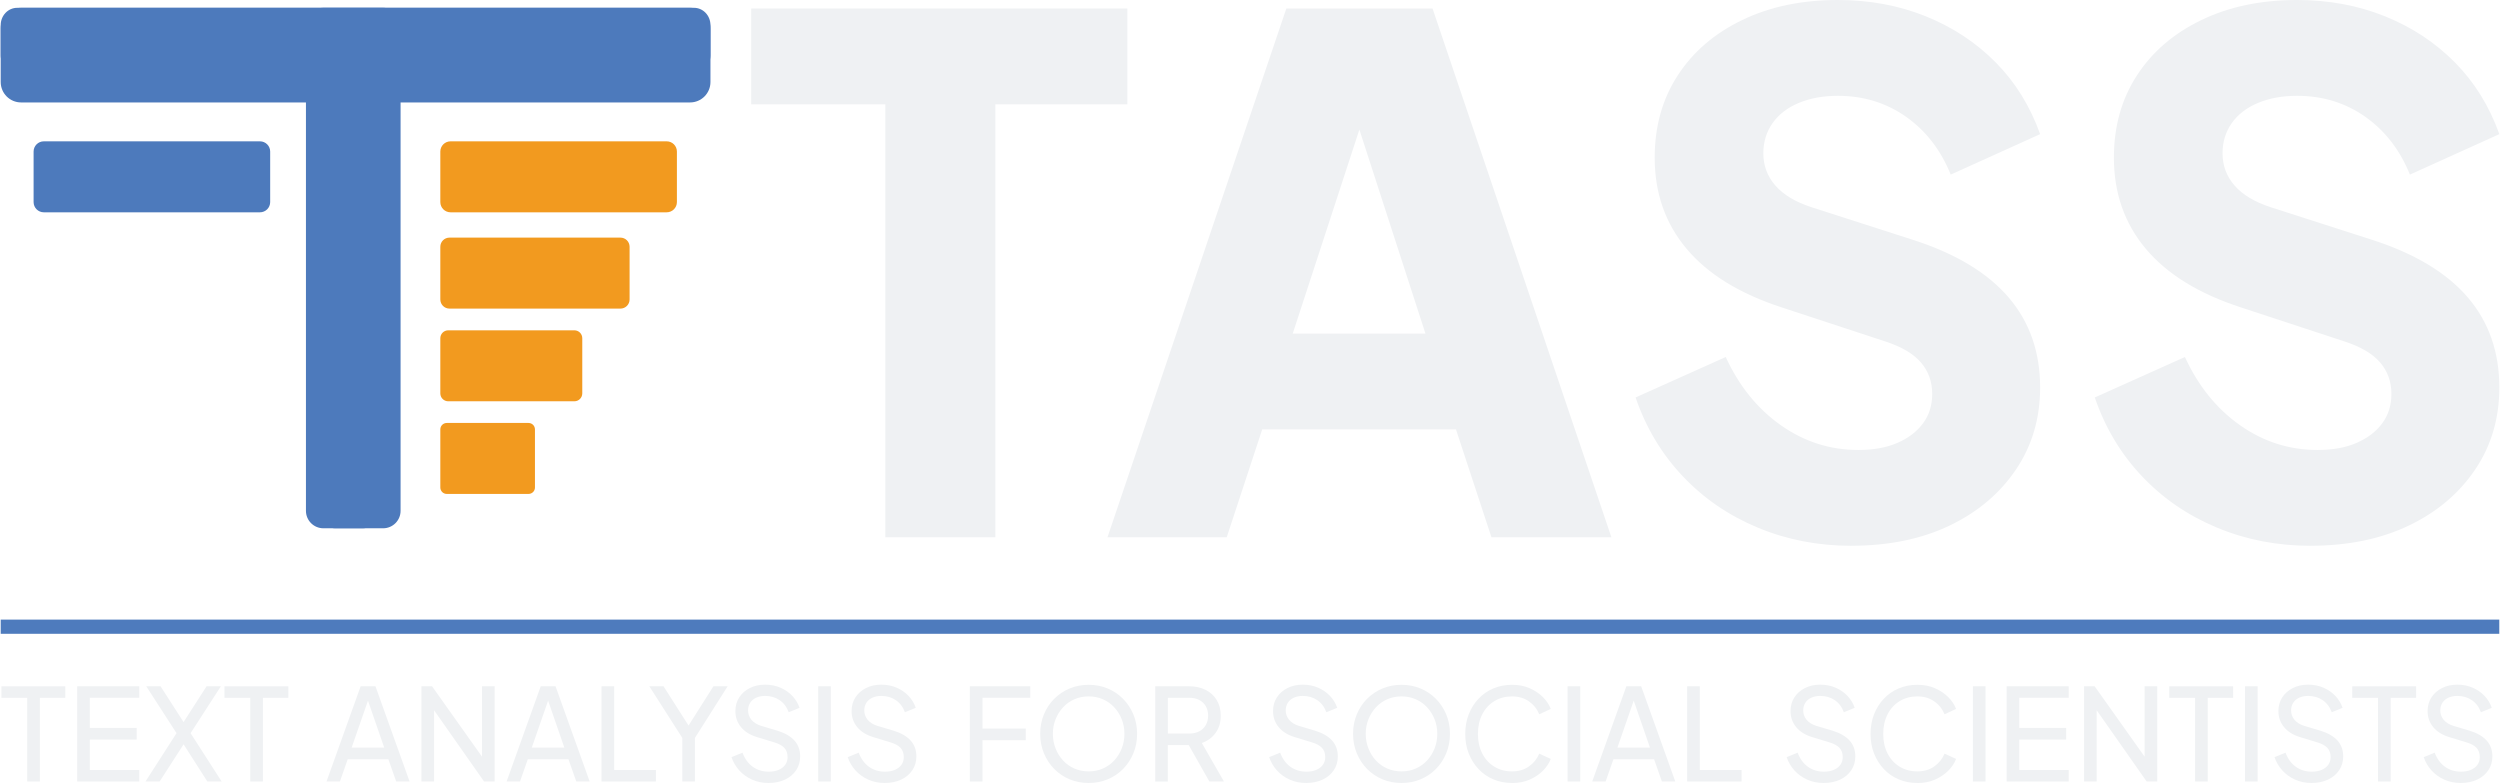
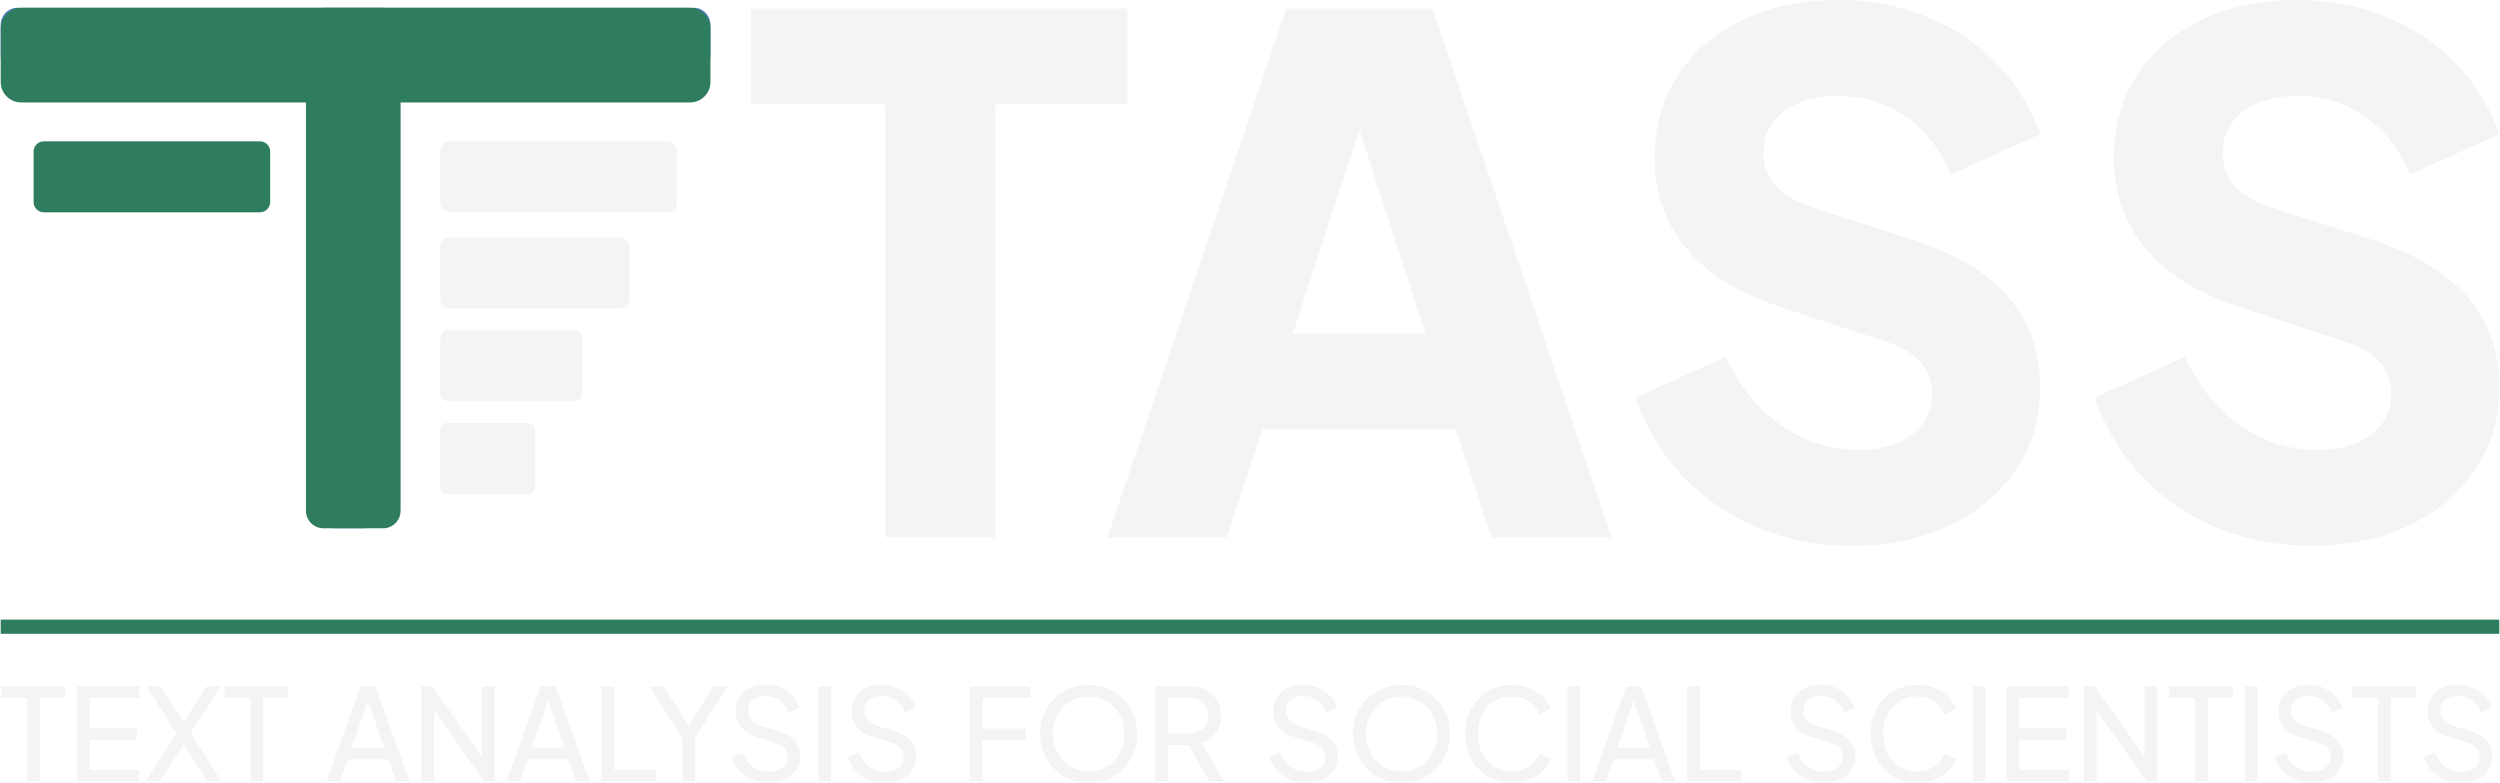
<svg xmlns="http://www.w3.org/2000/svg" id="Layer_1" version="1.1" viewBox="0 0 528.36 165.48">
  <defs>
    <style>
      .st0 {
-         fill: #f29a1f;
+         fill: #2e7d5e;
      }

      .st1 {
+         fill: #f4f4f5;
+       }
+ 
+       .st2 {
        fill: none;
-         stroke: #4e7bbd;
+         stroke: #2e7d5e;
        stroke-miterlimit: 10;
        stroke-width: 3px;
      }

-       .st2 {
-         fill: #4d7abc;
-       }
- 
      .st3 {
-         fill: #eff1f3;
-       }
- 
-       .st4 {
        fill: #4e7bbd;
      }
    </style>
  </defs>
+   <path class="st3" d="M146.67,1.65H3.64C1.71,1.65.15,3.28.15,5.3v6.4c0,2.02,1.56,3.65,3.48,3.65h63.59v92.46c0,2.12,1.64,3.84,3.66,3.84h5.75c2.02,0,3.66-1.72,3.66-3.84V15.35h66.38c1.92,0,3.48-1.64,3.48-3.65v-6.4c0-2.02-1.56-3.65-3.48-3.65h0Z" />
+   <rect class="st0" x="7.1" y="29.87" width="50" height="15" rx="2.16" ry="2.16" />
  <g>
-     <path class="st4" d="M146.67,1.65H3.64C1.71,1.65.15,3.28.15,5.3v6.4c0,2.02,1.56,3.65,3.48,3.65h63.59v92.46c0,2.12,1.64,3.84,3.66,3.84h5.75c2.02,0,3.66-1.72,3.66-3.84V15.35h66.38c1.92,0,3.48-1.64,3.48-3.65v-6.4c0-2.02-1.56-3.65-3.48-3.65Z" />
-     <rect class="st2" x="7.1" y="29.87" width="50" height="15" rx="2.16" ry="2.16" />
-     <rect class="st0" x="93.06" y="29.87" width="50" height="15" rx="2.16" ry="2.16" />
-     <rect class="st0" x="93.06" y="50.22" width="40" height="15" rx="1.93" ry="1.93" />
-     <rect class="st0" x="93.06" y="69.81" width="30" height="15" rx="1.67" ry="1.67" />
-     <rect class="st0" x="93.06" y="89.39" width="20" height="15" rx="1.36" ry="1.36" />
-     <rect class="st2" x=".15" y="1.65" width="150" height="20" rx="4.31" ry="4.31" />
-     <rect class="st2" x="19.65" y="46.65" width="110" height="20" rx="3.69" ry="3.69" transform="translate(18.01 131.3) rotate(-90)" />
+     <rect class="st1" x="93.06" y="29.87" width="50" height="15" rx="2.16" ry="2.16" />
+     <rect class="st1" x="93.06" y="50.22" width="40" height="15" rx="1.93" ry="1.93" />
+     <rect class="st1" x="93.06" y="69.81" width="30" height="15" rx="1.67" ry="1.67" />
+     <rect class="st1" x="93.06" y="89.39" width="20" height="15" rx="1.36" ry="1.36" />
  </g>
+   <rect class="st0" x=".15" y="1.65" width="150" height="20" rx="4.31" ry="4.31" />
+   <rect class="st0" x="64.66" y="1.65" width="20" height="110" rx="3.69" ry="3.69" />
  <g>
-     <path class="st3" d="M187.11,113.55V22.05h-28.35V1.8h79.5v20.25h-27.9v91.5h-23.25Z" />
-     <path class="st3" d="M234.06,113.55L271.86,1.8h30.9l37.8,111.75h-25.35l-7.5-22.8h-40.95l-7.5,22.8h-25.2ZM273.21,70.5h28.05l-17.1-52.8h6.3l-17.25,52.8Z" />
-     <path class="st3" d="M391.26,115.35c-7,0-13.58-1.27-19.72-3.82-6.15-2.55-11.45-6.17-15.9-10.88-4.45-4.7-7.78-10.25-9.97-16.65l19.05-8.55c2.8,6.1,6.67,10.9,11.62,14.4,4.95,3.5,10.42,5.25,16.42,5.25,3.2,0,5.95-.5,8.25-1.5,2.3-1,4.1-2.37,5.4-4.12,1.3-1.75,1.95-3.82,1.95-6.22,0-2.6-.8-4.82-2.4-6.67-1.6-1.85-4.1-3.32-7.5-4.42l-21.9-7.2c-8.9-2.9-15.6-7.02-20.1-12.38-4.5-5.35-6.75-11.77-6.75-19.27,0-6.6,1.62-12.4,4.88-17.4,3.25-5,7.8-8.9,13.65-11.7C374.08,1.4,380.81,0,388.41,0c6.7,0,12.9,1.15,18.6,3.45,5.7,2.3,10.62,5.55,14.78,9.75,4.15,4.2,7.27,9.25,9.38,15.15l-18.9,8.55c-2.1-5.2-5.25-9.27-9.45-12.23-4.2-2.95-9-4.42-14.4-4.42-3.1,0-5.85.5-8.25,1.5-2.4,1-4.25,2.43-5.55,4.27-1.3,1.85-1.95,3.98-1.95,6.38,0,2.6.85,4.88,2.55,6.82,1.7,1.95,4.25,3.48,7.65,4.58l21.45,6.9c9,2.9,15.72,6.95,20.18,12.15,4.45,5.2,6.67,11.55,6.67,19.05,0,6.5-1.7,12.28-5.1,17.32-3.4,5.05-8.08,9-14.02,11.85-5.95,2.85-12.88,4.27-20.78,4.27Z" />
-     <path class="st3" d="M488.31,115.35c-7,0-13.58-1.27-19.72-3.82-6.15-2.55-11.45-6.17-15.9-10.88-4.45-4.7-7.78-10.25-9.97-16.65l19.05-8.55c2.8,6.1,6.67,10.9,11.62,14.4,4.95,3.5,10.42,5.25,16.42,5.25,3.2,0,5.95-.5,8.25-1.5,2.3-1,4.1-2.37,5.4-4.12,1.3-1.75,1.95-3.82,1.95-6.22,0-2.6-.8-4.82-2.4-6.67-1.6-1.85-4.1-3.32-7.5-4.42l-21.9-7.2c-8.9-2.9-15.6-7.02-20.1-12.38-4.5-5.35-6.75-11.77-6.75-19.27,0-6.6,1.62-12.4,4.88-17.4,3.25-5,7.8-8.9,13.65-11.7C471.13,1.4,477.86,0,485.46,0c6.7,0,12.9,1.15,18.6,3.45,5.7,2.3,10.62,5.55,14.78,9.75,4.15,4.2,7.27,9.25,9.38,15.15l-18.9,8.55c-2.1-5.2-5.25-9.27-9.45-12.23-4.2-2.95-9-4.42-14.4-4.42-3.1,0-5.85.5-8.25,1.5-2.4,1-4.25,2.43-5.55,4.27-1.3,1.85-1.95,3.98-1.95,6.38,0,2.6.85,4.88,2.55,6.82,1.7,1.95,4.25,3.48,7.65,4.58l21.45,6.9c9,2.9,15.72,6.95,20.18,12.15,4.45,5.2,6.67,11.55,6.67,19.05,0,6.5-1.7,12.28-5.1,17.32-3.4,5.05-8.08,9-14.02,11.85-5.95,2.85-12.88,4.27-20.78,4.27Z" />
+     <path class="st1" d="M187.11,113.55V22.05h-28.35V1.8h79.5v20.25h-27.9v91.5h-23.25Z" />
+     <path class="st1" d="M234.06,113.55L271.86,1.8h30.9l37.8,111.75h-25.35l-7.5-22.8h-40.95l-7.5,22.8h-25.2,0ZM273.21,70.5h28.05l-17.1-52.8h6.3l-17.25,52.8h0Z" />
+     <path class="st1" d="M391.26,115.35c-7,0-13.58-1.27-19.72-3.82-6.15-2.55-11.45-6.17-15.9-10.88-4.45-4.7-7.78-10.25-9.97-16.65l19.05-8.55c2.8,6.1,6.67,10.9,11.62,14.4,4.95,3.5,10.42,5.25,16.42,5.25,3.2,0,5.95-.5,8.25-1.5s4.1-2.37,5.4-4.12,1.95-3.82,1.95-6.22c0-2.6-.8-4.82-2.4-6.67s-4.1-3.32-7.5-4.42l-21.9-7.2c-8.9-2.9-15.6-7.02-20.1-12.38-4.5-5.35-6.75-11.77-6.75-19.27,0-6.6,1.62-12.4,4.88-17.4,3.25-5,7.8-8.9,13.65-11.7,5.84-2.82,12.57-4.22,20.17-4.22,6.7,0,12.9,1.15,18.6,3.45,5.7,2.3,10.62,5.55,14.78,9.75,4.15,4.2,7.27,9.25,9.38,15.15l-18.9,8.55c-2.1-5.2-5.25-9.27-9.45-12.23-4.2-2.95-9-4.42-14.4-4.42-3.1,0-5.85.5-8.25,1.5s-4.25,2.43-5.55,4.27c-1.3,1.85-1.95,3.98-1.95,6.38,0,2.6.85,4.88,2.55,6.82,1.7,1.95,4.25,3.48,7.65,4.58l21.45,6.9c9,2.9,15.72,6.95,20.18,12.15,4.45,5.2,6.67,11.55,6.67,19.05,0,6.5-1.7,12.28-5.1,17.32-3.4,5.05-8.08,9-14.02,11.85-5.95,2.85-12.88,4.27-20.78,4.27h-.01Z" />
+     <path class="st1" d="M488.31,115.35c-7,0-13.58-1.27-19.72-3.82-6.15-2.55-11.45-6.17-15.9-10.88-4.45-4.7-7.78-10.25-9.97-16.65l19.05-8.55c2.8,6.1,6.67,10.9,11.62,14.4,4.95,3.5,10.42,5.25,16.42,5.25,3.2,0,5.95-.5,8.25-1.5s4.1-2.37,5.4-4.12,1.95-3.82,1.95-6.22c0-2.6-.8-4.82-2.4-6.67s-4.1-3.32-7.5-4.42l-21.9-7.2c-8.9-2.9-15.6-7.02-20.1-12.38-4.5-5.35-6.75-11.77-6.75-19.27,0-6.6,1.62-12.4,4.88-17.4,3.25-5,7.8-8.9,13.65-11.7,5.84-2.82,12.57-4.22,20.17-4.22,6.7,0,12.9,1.15,18.6,3.45,5.7,2.3,10.62,5.55,14.78,9.75,4.15,4.2,7.27,9.25,9.38,15.15l-18.9,8.55c-2.1-5.2-5.25-9.27-9.45-12.23-4.2-2.95-9-4.42-14.4-4.42-3.1,0-5.85.5-8.25,1.5s-4.25,2.43-5.55,4.27c-1.3,1.85-1.95,3.98-1.95,6.38,0,2.6.85,4.88,2.55,6.82,1.7,1.95,4.25,3.48,7.65,4.58l21.45,6.9c9,2.9,15.72,6.95,20.18,12.15,4.45,5.2,6.67,11.55,6.67,19.05,0,6.5-1.7,12.28-5.1,17.32-3.4,5.05-8.08,9-14.02,11.85-5.95,2.85-12.88,4.27-20.78,4.27h-.01Z" />
  </g>
-   <line class="st1" x1=".15" y1="132.45" x2="528.21" y2="132.45" />
+   <line class="st2" x1=".15" y1="132.45" x2="528.21" y2="132.45" />
  <g>
-     <path class="st3" d="M5.75,165.16v-17.68H.3v-2.43h13.5v2.43h-5.37v17.68h-2.67Z" />
-     <path class="st3" d="M16.31,165.16v-20.12h13.12v2.43h-10.45v6.37h9.91v2.46h-9.91v6.43h10.45v2.43h-13.12Z" />
-     <path class="st3" d="M30.75,165.16l6.56-10.21-6.4-9.91h3.02l5.43,8.45h-1.13l5.43-8.45h3.02l-6.4,9.91,6.56,10.21h-3.02l-5.59-8.75,1.13.03-5.62,8.72h-3Z" />
-     <path class="st3" d="M52.89,165.16v-17.68h-5.45v-2.43h13.5v2.43h-5.37v17.68h-2.67Z" />
-     <path class="st3" d="M69.01,165.16l7.21-20.12h3.13l7.21,20.12h-2.83l-1.65-4.7h-8.59l-1.65,4.7h-2.83ZM74.32,158h6.88l-3.81-11.02h.76l-3.83,11.02Z" />
-     <path class="st3" d="M89.07,165.16v-20.12h2.24l11.53,16.25-.97.11v-16.36h2.67v20.12h-2.24l-11.48-16.36.92-.11v16.47h-2.67Z" />
-     <path class="st3" d="M107.07,165.16l7.21-20.12h3.13l7.21,20.12h-2.83l-1.65-4.7h-8.59l-1.65,4.7h-2.83ZM112.39,158h6.88l-3.81-11.02h.76l-3.83,11.02Z" />
-     <path class="st3" d="M127.13,165.16v-20.12h2.67v17.69h8.83v2.43h-11.5Z" />
-     <path class="st3" d="M144.2,165.16v-9.21l-6.97-10.91h3l5.83,9.15h-1.08l5.8-9.15h3l-6.91,10.91v9.21h-2.67Z" />
-     <path class="st3" d="M162.4,165.48c-1.26,0-2.42-.24-3.48-.72-1.06-.48-1.96-1.13-2.7-1.96-.74-.83-1.28-1.75-1.62-2.78l2.32-.95c.49,1.3,1.21,2.29,2.17,2.98.96.69,2.09,1.04,3.39,1.04.79,0,1.49-.13,2.08-.38s1.06-.61,1.39-1.07c.33-.46.5-1,.5-1.61,0-.85-.24-1.51-.71-2-.48-.49-1.17-.86-2.09-1.13l-3.7-1.13c-1.46-.45-2.58-1.16-3.36-2.12s-1.17-2.08-1.17-3.36c0-1.1.27-2.07.81-2.9.54-.84,1.28-1.49,2.23-1.97.94-.48,2.02-.72,3.23-.72s2.3.22,3.28.65c.98.43,1.81,1.01,2.5,1.74.68.73,1.19,1.56,1.51,2.5l-2.29.94c-.41-1.12-1.06-1.97-1.93-2.56-.87-.59-1.89-.89-3.04-.89-.72,0-1.35.12-1.9.37s-.97.6-1.27,1.07c-.3.47-.45,1.01-.45,1.62,0,.74.23,1.39.7,1.97s1.18,1.02,2.13,1.32l3.38,1c1.58.49,2.78,1.18,3.59,2.08.81.9,1.21,2.02,1.21,3.35,0,1.1-.28,2.07-.85,2.92-.57.85-1.35,1.51-2.35,1.98s-2.16.72-3.5.72Z" />
-     <path class="st3" d="M172.92,165.16v-20.12h2.67v20.12h-2.67Z" />
-     <path class="st3" d="M186.96,165.48c-1.26,0-2.42-.24-3.48-.72-1.06-.48-1.96-1.13-2.7-1.96-.74-.83-1.28-1.75-1.62-2.78l2.32-.95c.49,1.3,1.21,2.29,2.17,2.98.96.69,2.09,1.04,3.39,1.04.79,0,1.49-.13,2.08-.38s1.06-.61,1.39-1.07c.33-.46.5-1,.5-1.61,0-.85-.24-1.51-.71-2-.48-.49-1.17-.86-2.09-1.13l-3.7-1.13c-1.46-.45-2.58-1.16-3.36-2.12s-1.17-2.08-1.17-3.36c0-1.1.27-2.07.81-2.9.54-.84,1.28-1.49,2.23-1.97.94-.48,2.02-.72,3.23-.72s2.3.22,3.28.65c.98.43,1.81,1.01,2.5,1.74.68.73,1.19,1.56,1.51,2.5l-2.29.94c-.41-1.12-1.06-1.97-1.93-2.56-.87-.59-1.89-.89-3.04-.89-.72,0-1.35.12-1.9.37s-.97.6-1.27,1.07c-.3.47-.45,1.01-.45,1.62,0,.74.23,1.39.7,1.97s1.18,1.02,2.13,1.32l3.38,1c1.58.49,2.78,1.18,3.59,2.08.81.9,1.21,2.02,1.21,3.35,0,1.1-.28,2.07-.85,2.92-.57.85-1.35,1.51-2.35,1.98s-2.16.72-3.5.72Z" />
-     <path class="st3" d="M204.97,165.16v-20.12h12.77v2.43h-10.1v6.51h9.15v2.46h-9.15v8.72h-2.67Z" />
-     <path class="st3" d="M230.08,165.48c-1.44,0-2.78-.26-4.01-.77-1.23-.51-2.31-1.24-3.24-2.17-.93-.94-1.66-2.04-2.19-3.31-.53-1.27-.8-2.65-.8-4.14s.27-2.88.8-4.14c.53-1.27,1.26-2.37,2.19-3.29s2.01-1.65,3.24-2.16c1.23-.51,2.57-.77,4.01-.77s2.78.26,4.01.77c1.23.51,2.31,1.24,3.24,2.17.93.94,1.66,2.03,2.19,3.29.53,1.26.8,2.64.8,4.13s-.27,2.88-.8,4.14c-.53,1.27-1.26,2.37-2.19,3.31-.93.94-2.01,1.66-3.24,2.17-1.23.51-2.57.77-4.01.77ZM230.08,163.03c1.1,0,2.11-.2,3.02-.61.92-.41,1.71-.97,2.39-1.7.67-.73,1.2-1.58,1.58-2.54s.57-1.99.57-3.09-.19-2.12-.57-3.08c-.38-.95-.9-1.79-1.58-2.52-.67-.73-1.47-1.3-2.39-1.7-.92-.41-1.93-.61-3.02-.61s-2.11.2-3.02.61c-.92.4-1.71.97-2.39,1.7-.67.73-1.2,1.57-1.58,2.52-.38.96-.57,1.98-.57,3.08s.19,2.13.57,3.09.9,1.81,1.58,2.54c.67.73,1.47,1.3,2.39,1.7.92.4,1.93.61,3.02.61Z" />
-     <path class="st3" d="M244.15,165.16v-20.12h7.13c1.33,0,2.5.25,3.51.76,1.01.5,1.8,1.22,2.36,2.16.57.94.85,2.04.85,3.32,0,1.4-.36,2.61-1.08,3.6-.72,1-1.69,1.71-2.92,2.15l4.67,8.13h-3.08l-4.94-8.72,1.78,1.03h-5.62v7.7h-2.67ZM246.82,155.03h4.54c.79,0,1.49-.15,2.08-.46.59-.31,1.06-.75,1.39-1.32.33-.58.5-1.24.5-2s-.17-1.44-.5-2.01c-.33-.57-.8-1-1.39-1.31-.59-.31-1.29-.46-2.08-.46h-4.54v7.56Z" />
-     <path class="st3" d="M276.03,165.48c-1.26,0-2.42-.24-3.48-.72-1.06-.48-1.96-1.13-2.7-1.96-.74-.83-1.28-1.75-1.62-2.78l2.32-.95c.49,1.3,1.21,2.29,2.17,2.98.96.69,2.09,1.04,3.39,1.04.79,0,1.49-.13,2.08-.38s1.06-.61,1.39-1.07c.33-.46.5-1,.5-1.61,0-.85-.24-1.51-.71-2-.48-.49-1.17-.86-2.09-1.13l-3.7-1.13c-1.46-.45-2.58-1.16-3.36-2.12s-1.17-2.08-1.17-3.36c0-1.1.27-2.07.81-2.9.54-.84,1.28-1.49,2.23-1.97.94-.48,2.02-.72,3.23-.72s2.3.22,3.28.65c.98.43,1.81,1.01,2.5,1.74.68.73,1.19,1.56,1.51,2.5l-2.29.94c-.41-1.12-1.06-1.97-1.93-2.56-.87-.59-1.89-.89-3.04-.89-.72,0-1.35.12-1.9.37s-.97.6-1.27,1.07c-.3.47-.45,1.01-.45,1.62,0,.74.23,1.39.7,1.97s1.18,1.02,2.13,1.32l3.38,1c1.58.49,2.78,1.18,3.59,2.08.81.9,1.21,2.02,1.21,3.35,0,1.1-.28,2.07-.85,2.92-.57.85-1.35,1.51-2.35,1.98s-2.16.72-3.5.72Z" />
-     <path class="st3" d="M296.2,165.48c-1.44,0-2.78-.26-4.01-.77-1.23-.51-2.31-1.24-3.24-2.17-.93-.94-1.66-2.04-2.19-3.31-.53-1.27-.8-2.65-.8-4.14s.27-2.88.8-4.14c.53-1.27,1.26-2.37,2.19-3.29s2.01-1.65,3.24-2.16c1.23-.51,2.57-.77,4.01-.77s2.78.26,4.01.77c1.23.51,2.31,1.24,3.24,2.17.93.94,1.66,2.03,2.19,3.29.53,1.26.8,2.64.8,4.13s-.27,2.88-.8,4.14c-.53,1.27-1.26,2.37-2.19,3.31-.93.94-2.01,1.66-3.24,2.17-1.23.51-2.57.77-4.01.77ZM296.2,163.03c1.1,0,2.11-.2,3.02-.61.92-.41,1.71-.97,2.39-1.7.67-.73,1.2-1.58,1.58-2.54s.57-1.99.57-3.09-.19-2.12-.57-3.08c-.38-.95-.9-1.79-1.58-2.52-.67-.73-1.47-1.3-2.39-1.7-.92-.41-1.93-.61-3.02-.61s-2.11.2-3.02.61c-.92.4-1.71.97-2.39,1.7-.67.73-1.2,1.57-1.58,2.52-.38.96-.57,1.98-.57,3.08s.19,2.13.57,3.09.9,1.81,1.58,2.54c.67.73,1.47,1.3,2.39,1.7.92.4,1.93.61,3.02.61Z" />
-     <path class="st3" d="M319.55,165.48c-1.42,0-2.74-.26-3.94-.77-1.21-.51-2.25-1.24-3.13-2.17-.88-.94-1.57-2.03-2.07-3.29s-.74-2.64-.74-4.13.25-2.9.74-4.16c.5-1.26,1.18-2.36,2.07-3.29.88-.94,1.92-1.66,3.12-2.17,1.2-.51,2.51-.77,3.96-.77s2.63.24,3.74.73c1.11.49,2.04,1.12,2.81,1.89.76.77,1.31,1.6,1.63,2.48l-2.43,1.13c-.47-1.13-1.2-2.05-2.19-2.74-.99-.69-2.18-1.04-3.56-1.04s-2.65.33-3.74,1c-1.09.67-1.94,1.59-2.55,2.78-.61,1.19-.92,2.57-.92,4.16s.31,2.94.92,4.13c.61,1.19,1.46,2.12,2.55,2.78,1.09.67,2.33,1,3.74,1s2.57-.35,3.56-1.04c.99-.69,1.72-1.6,2.19-2.71l2.43,1.11c-.32.88-.87,1.71-1.63,2.48-.77.77-1.7,1.4-2.81,1.89-1.11.49-2.35.73-3.74.73Z" />
-     <path class="st3" d="M331.3,165.16v-20.12h2.67v20.12h-2.67Z" />
-     <path class="st3" d="M336.51,165.16l7.21-20.12h3.13l7.21,20.12h-2.83l-1.65-4.7h-8.59l-1.65,4.7h-2.83ZM341.83,158h6.88l-3.81-11.02h.76l-3.83,11.02Z" />
-     <path class="st3" d="M356.57,165.16v-20.12h2.67v17.69h8.83v2.43h-11.5Z" />
-     <path class="st3" d="M385.4,165.48c-1.26,0-2.42-.24-3.48-.72-1.06-.48-1.96-1.13-2.7-1.96-.74-.83-1.28-1.75-1.62-2.78l2.32-.95c.49,1.3,1.21,2.29,2.17,2.98.96.69,2.09,1.04,3.39,1.04.79,0,1.49-.13,2.08-.38s1.06-.61,1.39-1.07c.33-.46.5-1,.5-1.61,0-.85-.24-1.51-.71-2-.48-.49-1.17-.86-2.09-1.13l-3.7-1.13c-1.46-.45-2.58-1.16-3.36-2.12s-1.17-2.08-1.17-3.36c0-1.1.27-2.07.81-2.9.54-.84,1.28-1.49,2.23-1.97.94-.48,2.02-.72,3.23-.72s2.3.22,3.28.65c.98.43,1.81,1.01,2.5,1.74.68.73,1.19,1.56,1.51,2.5l-2.29.94c-.41-1.12-1.06-1.97-1.93-2.56-.87-.59-1.89-.89-3.04-.89-.72,0-1.35.12-1.9.37s-.97.6-1.27,1.07c-.3.47-.45,1.01-.45,1.62,0,.74.23,1.39.7,1.97s1.18,1.02,2.13,1.32l3.38,1c1.58.49,2.78,1.18,3.59,2.08.81.9,1.21,2.02,1.21,3.35,0,1.1-.28,2.07-.85,2.92-.57.85-1.35,1.51-2.35,1.98s-2.16.72-3.5.72Z" />
-     <path class="st3" d="M405.21,165.48c-1.42,0-2.74-.26-3.94-.77-1.21-.51-2.25-1.24-3.13-2.17-.88-.94-1.57-2.03-2.07-3.29s-.74-2.64-.74-4.13.25-2.9.74-4.16c.5-1.26,1.18-2.36,2.07-3.29.88-.94,1.92-1.66,3.12-2.17,1.2-.51,2.51-.77,3.96-.77s2.63.24,3.74.73c1.11.49,2.04,1.12,2.81,1.89.76.77,1.31,1.6,1.63,2.48l-2.43,1.13c-.47-1.13-1.2-2.05-2.19-2.74-.99-.69-2.18-1.04-3.56-1.04s-2.65.33-3.74,1c-1.09.67-1.94,1.59-2.55,2.78-.61,1.19-.92,2.57-.92,4.16s.31,2.94.92,4.13c.61,1.19,1.46,2.12,2.55,2.78,1.09.67,2.33,1,3.74,1s2.57-.35,3.56-1.04c.99-.69,1.72-1.6,2.19-2.71l2.43,1.11c-.32.88-.87,1.71-1.63,2.48-.77.77-1.7,1.4-2.81,1.89-1.11.49-2.35.73-3.74.73Z" />
-     <path class="st3" d="M416.96,165.16v-20.12h2.67v20.12h-2.67Z" />
-     <path class="st3" d="M424.09,165.16v-20.12h13.12v2.43h-10.45v6.37h9.91v2.46h-9.91v6.43h10.45v2.43h-13.12Z" />
-     <path class="st3" d="M440.45,165.16v-20.12h2.24l11.53,16.25-.97.11v-16.36h2.67v20.12h-2.24l-11.48-16.36.92-.11v16.47h-2.67Z" />
-     <path class="st3" d="M463.91,165.16v-17.68h-5.45v-2.43h13.5v2.43h-5.37v17.68h-2.67Z" />
-     <path class="st3" d="M474.47,165.16v-20.12h2.67v20.12h-2.67Z" />
-     <path class="st3" d="M488.51,165.48c-1.26,0-2.42-.24-3.48-.72-1.06-.48-1.96-1.13-2.7-1.96-.74-.83-1.28-1.75-1.62-2.78l2.32-.95c.49,1.3,1.21,2.29,2.17,2.98.96.69,2.09,1.04,3.39,1.04.79,0,1.49-.13,2.08-.38s1.06-.61,1.39-1.07c.33-.46.5-1,.5-1.61,0-.85-.24-1.51-.71-2-.48-.49-1.17-.86-2.09-1.13l-3.7-1.13c-1.46-.45-2.58-1.16-3.36-2.12s-1.17-2.08-1.17-3.36c0-1.1.27-2.07.81-2.9.54-.84,1.28-1.49,2.23-1.97.94-.48,2.02-.72,3.23-.72s2.3.22,3.28.65c.98.43,1.81,1.01,2.5,1.74.68.73,1.19,1.56,1.51,2.5l-2.29.94c-.41-1.12-1.06-1.97-1.93-2.56-.87-.59-1.89-.89-3.04-.89-.72,0-1.35.12-1.9.37s-.97.6-1.27,1.07c-.3.47-.45,1.01-.45,1.62,0,.74.23,1.39.7,1.97s1.18,1.02,2.13,1.32l3.38,1c1.58.49,2.78,1.18,3.59,2.08.81.9,1.21,2.02,1.21,3.35,0,1.1-.28,2.07-.85,2.92-.57.85-1.35,1.51-2.35,1.98s-2.16.72-3.5.72Z" />
-     <path class="st3" d="M502.58,165.16v-17.68h-5.45v-2.43h13.5v2.43h-5.37v17.68h-2.67Z" />
-     <path class="st3" d="M520.04,165.48c-1.26,0-2.42-.24-3.48-.72-1.06-.48-1.96-1.13-2.7-1.96-.74-.83-1.28-1.75-1.62-2.78l2.32-.95c.49,1.3,1.21,2.29,2.17,2.98.96.69,2.09,1.04,3.39,1.04.79,0,1.49-.13,2.08-.38s1.06-.61,1.39-1.07c.33-.46.5-1,.5-1.61,0-.85-.24-1.51-.71-2-.48-.49-1.17-.86-2.09-1.13l-3.7-1.13c-1.46-.45-2.58-1.16-3.36-2.12s-1.17-2.08-1.17-3.36c0-1.1.27-2.07.81-2.9.54-.84,1.28-1.49,2.23-1.97.94-.48,2.02-.72,3.23-.72s2.3.22,3.28.65c.98.43,1.81,1.01,2.5,1.74.68.73,1.19,1.56,1.51,2.5l-2.29.94c-.41-1.12-1.06-1.97-1.93-2.56-.87-.59-1.89-.89-3.04-.89-.72,0-1.35.12-1.9.37s-.97.6-1.27,1.07c-.3.47-.45,1.01-.45,1.62,0,.74.23,1.39.7,1.97s1.18,1.02,2.13,1.32l3.38,1c1.58.49,2.78,1.18,3.59,2.08.81.9,1.21,2.02,1.21,3.35,0,1.1-.28,2.07-.85,2.92-.57.85-1.35,1.51-2.35,1.98s-2.16.72-3.5.72Z" />
+     <path class="st1" d="M5.75,165.16v-17.68H.3v-2.43h13.5v2.43h-5.37v17.68h-2.68Z" />
+     <path class="st1" d="M16.31,165.16v-20.12h13.12v2.43h-10.45v6.37h9.91v2.46h-9.91v6.43h10.45v2.43h-13.12Z" />
+     <path class="st1" d="M30.75,165.16l6.56-10.21-6.4-9.91h3.02l5.43,8.45h-1.13l5.43-8.45h3.02l-6.4,9.91,6.56,10.21h-3.02l-5.59-8.75,1.13.03-5.62,8.72h-3,0Z" />
+     <path class="st1" d="M52.89,165.16v-17.68h-5.45v-2.43h13.5v2.43h-5.37v17.68h-2.68Z" />
+     <path class="st1" d="M69.01,165.16l7.21-20.12h3.13l7.21,20.12h-2.83l-1.65-4.7h-8.59l-1.65,4.7h-2.83,0ZM74.32,158h6.88l-3.81-11.02h.76l-3.83,11.02Z" />
+     <path class="st1" d="M89.07,165.16v-20.12h2.24l11.53,16.25-.97.11v-16.36h2.67v20.12h-2.24l-11.48-16.36.92-.11v16.47s-2.67,0-2.67,0Z" />
+     <path class="st1" d="M107.07,165.16l7.21-20.12h3.13l7.21,20.12h-2.83l-1.65-4.7h-8.59l-1.65,4.7h-2.83,0ZM112.39,158h6.88l-3.81-11.02h.76l-3.83,11.02Z" />
+     <path class="st1" d="M127.13,165.16v-20.12h2.67v17.69h8.83v2.43h-11.5Z" />
+     <path class="st1" d="M144.2,165.16v-9.21l-6.97-10.91h3l5.83,9.15h-1.08l5.8-9.15h3l-6.91,10.91v9.21h-2.67Z" />
+     <path class="st1" d="M162.4,165.48c-1.26,0-2.42-.24-3.48-.72s-1.96-1.13-2.7-1.96c-.74-.83-1.28-1.75-1.62-2.78l2.32-.95c.49,1.3,1.21,2.29,2.17,2.98.96.69,2.09,1.04,3.39,1.04.79,0,1.49-.13,2.08-.38s1.06-.61,1.39-1.07.5-1,.5-1.61c0-.85-.24-1.51-.71-2-.48-.49-1.17-.86-2.09-1.13l-3.7-1.13c-1.46-.45-2.58-1.16-3.36-2.12s-1.17-2.08-1.17-3.36c0-1.1.27-2.07.81-2.9.54-.84,1.28-1.49,2.23-1.97.94-.48,2.02-.72,3.23-.72s2.3.22,3.28.65,1.81,1.01,2.5,1.74c.68.73,1.19,1.56,1.51,2.5l-2.29.94c-.41-1.12-1.06-1.97-1.93-2.56s-1.89-.89-3.04-.89c-.72,0-1.35.12-1.9.37s-.97.6-1.27,1.07-.45,1.01-.45,1.62c0,.74.23,1.39.7,1.97s1.18,1.02,2.13,1.32l3.38,1c1.58.49,2.78,1.18,3.59,2.08.81.9,1.21,2.02,1.21,3.35,0,1.1-.28,2.07-.85,2.92-.57.85-1.35,1.51-2.35,1.98s-2.16.72-3.5.72h-.01Z" />
+     <path class="st1" d="M172.92,165.16v-20.12h2.67v20.12h-2.67Z" />
+     <path class="st1" d="M186.96,165.48c-1.26,0-2.42-.24-3.48-.72s-1.96-1.13-2.7-1.96c-.74-.83-1.28-1.75-1.62-2.78l2.32-.95c.49,1.3,1.21,2.29,2.17,2.98.96.69,2.09,1.04,3.39,1.04.79,0,1.49-.13,2.08-.38s1.06-.61,1.39-1.07.5-1,.5-1.61c0-.85-.24-1.51-.71-2-.48-.49-1.17-.86-2.09-1.13l-3.7-1.13c-1.46-.45-2.58-1.16-3.36-2.12s-1.17-2.08-1.17-3.36c0-1.1.27-2.07.81-2.9.54-.84,1.28-1.49,2.23-1.97.94-.48,2.02-.72,3.23-.72s2.3.22,3.28.65,1.81,1.01,2.5,1.74c.68.73,1.19,1.56,1.51,2.5l-2.29.94c-.41-1.12-1.06-1.97-1.93-2.56s-1.89-.89-3.04-.89c-.72,0-1.35.12-1.9.37s-.97.6-1.27,1.07-.45,1.01-.45,1.62c0,.74.23,1.39.7,1.97s1.18,1.02,2.13,1.32l3.38,1c1.58.49,2.78,1.18,3.59,2.08.81.9,1.21,2.02,1.21,3.35,0,1.1-.28,2.07-.85,2.92-.57.85-1.35,1.51-2.35,1.98s-2.16.72-3.5.72h-.01Z" />
+     <path class="st1" d="M204.97,165.16v-20.12h12.77v2.43h-10.1v6.51h9.15v2.46h-9.15v8.72h-2.67Z" />
+     <path class="st1" d="M230.08,165.48c-1.44,0-2.78-.26-4.01-.77-1.23-.51-2.31-1.24-3.24-2.17-.93-.94-1.66-2.04-2.19-3.31s-.8-2.65-.8-4.14.27-2.88.8-4.14c.53-1.27,1.26-2.37,2.19-3.29s2.01-1.65,3.24-2.16c1.23-.51,2.57-.77,4.01-.77s2.78.26,4.01.77c1.23.51,2.31,1.24,3.24,2.17.93.94,1.66,2.03,2.19,3.29s.8,2.64.8,4.13-.27,2.88-.8,4.14c-.53,1.27-1.26,2.37-2.19,3.31-.93.94-2.01,1.66-3.24,2.17-1.23.51-2.57.77-4.01.77ZM230.08,163.03c1.1,0,2.11-.2,3.02-.61.92-.41,1.71-.97,2.39-1.7.67-.73,1.2-1.58,1.58-2.54s.57-1.99.57-3.09-.19-2.12-.57-3.08c-.38-.95-.9-1.79-1.58-2.52-.67-.73-1.47-1.3-2.39-1.7-.92-.41-1.93-.61-3.02-.61s-2.11.2-3.02.61c-.92.4-1.71.97-2.39,1.7-.67.73-1.2,1.57-1.58,2.52-.38.96-.57,1.98-.57,3.08s.19,2.13.57,3.09.9,1.81,1.58,2.54c.67.73,1.47,1.3,2.39,1.7s1.93.61,3.02.61Z" />
+     <path class="st1" d="M244.15,165.16v-20.12h7.13c1.33,0,2.5.25,3.51.76,1.01.5,1.8,1.22,2.36,2.16.57.94.85,2.04.85,3.32,0,1.4-.36,2.61-1.08,3.6-.72,1-1.69,1.71-2.92,2.15l4.67,8.13h-3.08l-4.94-8.72,1.78,1.03h-5.62v7.7h-2.67,0ZM246.82,155.03h4.54c.79,0,1.49-.15,2.08-.46.59-.31,1.06-.75,1.39-1.32.33-.58.5-1.24.5-2s-.17-1.44-.5-2.01c-.33-.57-.8-1-1.39-1.31s-1.29-.46-2.08-.46h-4.54v7.56h0Z" />
+     <path class="st1" d="M276.03,165.48c-1.26,0-2.42-.24-3.48-.72s-1.96-1.13-2.7-1.96c-.74-.83-1.28-1.75-1.62-2.78l2.32-.95c.49,1.3,1.21,2.29,2.17,2.98.96.69,2.09,1.04,3.39,1.04.79,0,1.49-.13,2.08-.38s1.06-.61,1.39-1.07c.33-.46.5-1,.5-1.61,0-.85-.24-1.51-.71-2-.48-.49-1.17-.86-2.09-1.13l-3.7-1.13c-1.46-.45-2.58-1.16-3.36-2.12s-1.17-2.08-1.17-3.36c0-1.1.27-2.07.81-2.9.54-.84,1.28-1.49,2.23-1.97.94-.48,2.02-.72,3.23-.72s2.3.22,3.28.65,1.81,1.01,2.5,1.74c.68.73,1.19,1.56,1.51,2.5l-2.29.94c-.41-1.12-1.06-1.97-1.93-2.56s-1.89-.89-3.04-.89c-.72,0-1.35.12-1.9.37s-.97.6-1.27,1.07-.45,1.01-.45,1.62c0,.74.23,1.39.7,1.97s1.18,1.02,2.13,1.32l3.38,1c1.58.49,2.78,1.18,3.59,2.08.81.9,1.21,2.02,1.21,3.35,0,1.1-.28,2.07-.85,2.92-.57.85-1.35,1.51-2.35,1.98s-2.16.72-3.5.72h-.01Z" />
+     <path class="st1" d="M296.2,165.48c-1.44,0-2.78-.26-4.01-.77-1.23-.51-2.31-1.24-3.24-2.17-.93-.94-1.66-2.04-2.19-3.31s-.8-2.65-.8-4.14.27-2.88.8-4.14c.53-1.27,1.26-2.37,2.19-3.29s2.01-1.65,3.24-2.16c1.23-.51,2.57-.77,4.01-.77s2.78.26,4.01.77c1.23.51,2.31,1.24,3.24,2.17.93.94,1.66,2.03,2.19,3.29s.8,2.64.8,4.13-.27,2.88-.8,4.14c-.53,1.27-1.26,2.37-2.19,3.31s-2.01,1.66-3.24,2.17c-1.23.51-2.57.77-4.01.77ZM296.2,163.03c1.1,0,2.11-.2,3.02-.61.92-.41,1.71-.97,2.39-1.7.67-.73,1.2-1.58,1.58-2.54s.57-1.99.57-3.09-.19-2.12-.57-3.08c-.38-.95-.9-1.79-1.58-2.52-.67-.73-1.47-1.3-2.39-1.7-.92-.41-1.93-.61-3.02-.61s-2.11.2-3.02.61c-.92.4-1.71.97-2.39,1.7-.67.73-1.2,1.57-1.58,2.52-.38.96-.57,1.98-.57,3.08s.19,2.13.57,3.09.9,1.81,1.58,2.54c.67.73,1.47,1.3,2.39,1.7s1.93.61,3.02.61Z" />
+     <path class="st1" d="M319.55,165.48c-1.42,0-2.74-.26-3.94-.77-1.21-.51-2.25-1.24-3.13-2.17-.88-.94-1.57-2.03-2.07-3.29s-.74-2.64-.74-4.13.25-2.9.74-4.16c.5-1.26,1.18-2.36,2.07-3.29.88-.94,1.92-1.66,3.12-2.17,1.2-.51,2.51-.77,3.96-.77s2.63.24,3.74.73c1.11.49,2.04,1.12,2.81,1.89.76.77,1.31,1.6,1.63,2.48l-2.43,1.13c-.47-1.13-1.2-2.05-2.19-2.74s-2.18-1.04-3.56-1.04-2.65.33-3.74,1-1.94,1.59-2.55,2.78-.92,2.57-.92,4.16.31,2.94.92,4.13c.61,1.19,1.46,2.12,2.55,2.78,1.09.67,2.33,1,3.74,1s2.57-.35,3.56-1.04c.99-.69,1.72-1.6,2.19-2.71l2.43,1.11c-.32.88-.87,1.71-1.63,2.48-.77.77-1.7,1.4-2.81,1.89s-2.35.73-3.74.73h0Z" />
+     <path class="st1" d="M331.3,165.16v-20.12h2.67v20.12h-2.67Z" />
+     <path class="st1" d="M336.51,165.16l7.21-20.12h3.13l7.21,20.12h-2.83l-1.65-4.7h-8.59l-1.65,4.7h-2.83ZM341.83,158h6.88l-3.81-11.02h.76l-3.83,11.02h0Z" />
+     <path class="st1" d="M356.57,165.16v-20.12h2.67v17.69h8.83v2.43h-11.5Z" />
+     <path class="st1" d="M385.4,165.48c-1.26,0-2.42-.24-3.48-.72s-1.96-1.13-2.7-1.96c-.74-.83-1.28-1.75-1.62-2.78l2.32-.95c.49,1.3,1.21,2.29,2.17,2.98.96.69,2.09,1.04,3.39,1.04.79,0,1.49-.13,2.08-.38s1.06-.61,1.39-1.07c.33-.46.5-1,.5-1.61,0-.85-.24-1.51-.71-2-.48-.49-1.17-.86-2.09-1.13l-3.7-1.13c-1.46-.45-2.58-1.16-3.36-2.12s-1.17-2.08-1.17-3.36c0-1.1.27-2.07.81-2.9.54-.84,1.28-1.49,2.23-1.97.94-.48,2.02-.72,3.23-.72s2.3.22,3.28.65,1.81,1.01,2.5,1.74c.68.73,1.19,1.56,1.51,2.5l-2.29.94c-.41-1.12-1.06-1.97-1.93-2.56s-1.89-.89-3.04-.89c-.72,0-1.35.12-1.9.37s-.97.6-1.27,1.07-.45,1.01-.45,1.62c0,.74.23,1.39.7,1.97s1.18,1.02,2.13,1.32l3.38,1c1.58.49,2.78,1.18,3.59,2.08.81.9,1.21,2.02,1.21,3.35,0,1.1-.28,2.07-.85,2.92-.57.85-1.35,1.51-2.35,1.98s-2.16.72-3.5.72h-.01Z" />
+     <path class="st1" d="M405.21,165.48c-1.42,0-2.74-.26-3.94-.77-1.21-.51-2.25-1.24-3.13-2.17-.88-.94-1.57-2.03-2.07-3.29s-.74-2.64-.74-4.13.25-2.9.74-4.16c.5-1.26,1.18-2.36,2.07-3.29.88-.94,1.92-1.66,3.12-2.17,1.2-.51,2.51-.77,3.96-.77s2.63.24,3.74.73c1.11.49,2.04,1.12,2.81,1.89.76.77,1.31,1.6,1.63,2.48l-2.43,1.13c-.47-1.13-1.2-2.05-2.19-2.74s-2.18-1.04-3.56-1.04-2.65.33-3.74,1-1.94,1.59-2.55,2.78-.92,2.57-.92,4.16.31,2.94.92,4.13c.61,1.19,1.46,2.12,2.55,2.78,1.09.67,2.33,1,3.74,1s2.57-.35,3.56-1.04c.99-.69,1.72-1.6,2.19-2.71l2.43,1.11c-.32.88-.87,1.71-1.63,2.48-.77.77-1.7,1.4-2.81,1.89s-2.35.73-3.74.73h0Z" />
+     <path class="st1" d="M416.96,165.16v-20.12h2.67v20.12h-2.67Z" />
+     <path class="st1" d="M424.09,165.16v-20.12h13.12v2.43h-10.45v6.37h9.91v2.46h-9.91v6.43h10.45v2.43h-13.12Z" />
+     <path class="st1" d="M440.45,165.16v-20.12h2.24l11.53,16.25-.97.11v-16.36h2.67v20.12h-2.24l-11.48-16.36.92-.11v16.47h-2.67Z" />
+     <path class="st1" d="M463.91,165.16v-17.68h-5.45v-2.43h13.5v2.43h-5.37v17.68h-2.68Z" />
+     <path class="st1" d="M474.47,165.16v-20.12h2.67v20.12h-2.67Z" />
+     <path class="st1" d="M488.51,165.48c-1.26,0-2.42-.24-3.48-.72s-1.96-1.13-2.7-1.96c-.74-.83-1.28-1.75-1.62-2.78l2.32-.95c.49,1.3,1.21,2.29,2.17,2.98.96.69,2.09,1.04,3.39,1.04.79,0,1.49-.13,2.08-.38s1.06-.61,1.39-1.07c.33-.46.5-1,.5-1.61,0-.85-.24-1.51-.71-2-.48-.49-1.17-.86-2.09-1.13l-3.7-1.13c-1.46-.45-2.58-1.16-3.36-2.12s-1.17-2.08-1.17-3.36c0-1.1.27-2.07.81-2.9.54-.84,1.28-1.49,2.23-1.97.94-.48,2.02-.72,3.23-.72s2.3.22,3.28.65,1.81,1.01,2.5,1.74c.68.73,1.19,1.56,1.51,2.5l-2.29.94c-.41-1.12-1.06-1.97-1.93-2.56s-1.89-.89-3.04-.89c-.72,0-1.35.12-1.9.37s-.97.6-1.27,1.07-.45,1.01-.45,1.62c0,.74.23,1.39.7,1.97s1.18,1.02,2.13,1.32l3.38,1c1.58.49,2.78,1.18,3.59,2.08.81.9,1.21,2.02,1.21,3.35,0,1.1-.28,2.07-.85,2.92-.57.85-1.35,1.51-2.35,1.98s-2.16.72-3.5.72h-.01Z" />
+     <path class="st1" d="M502.58,165.16v-17.68h-5.45v-2.43h13.5v2.43h-5.37v17.68h-2.68Z" />
+     <path class="st1" d="M520.04,165.48c-1.26,0-2.42-.24-3.48-.72s-1.96-1.13-2.7-1.96-1.28-1.75-1.62-2.78l2.32-.95c.49,1.3,1.21,2.29,2.17,2.98.96.69,2.09,1.04,3.39,1.04.79,0,1.49-.13,2.08-.38s1.06-.61,1.39-1.07.5-1,.5-1.61c0-.85-.24-1.51-.71-2-.48-.49-1.17-.86-2.09-1.13l-3.7-1.13c-1.46-.45-2.58-1.16-3.36-2.12s-1.17-2.08-1.17-3.36c0-1.1.27-2.07.81-2.9.54-.84,1.28-1.49,2.23-1.97.94-.48,2.02-.72,3.23-.72s2.3.22,3.28.65c.98.43,1.81,1.01,2.5,1.74.68.73,1.19,1.56,1.51,2.5l-2.29.94c-.41-1.12-1.06-1.97-1.93-2.56s-1.89-.89-3.04-.89c-.72,0-1.35.12-1.9.37s-.97.6-1.27,1.07c-.3.47-.45,1.01-.45,1.62,0,.74.23,1.39.7,1.97s1.18,1.02,2.13,1.32l3.38,1c1.58.49,2.78,1.18,3.59,2.08.81.9,1.21,2.02,1.21,3.35,0,1.1-.28,2.07-.85,2.92-.57.85-1.35,1.51-2.35,1.98s-2.16.72-3.5.72h-.01Z" />
  </g>
</svg>
